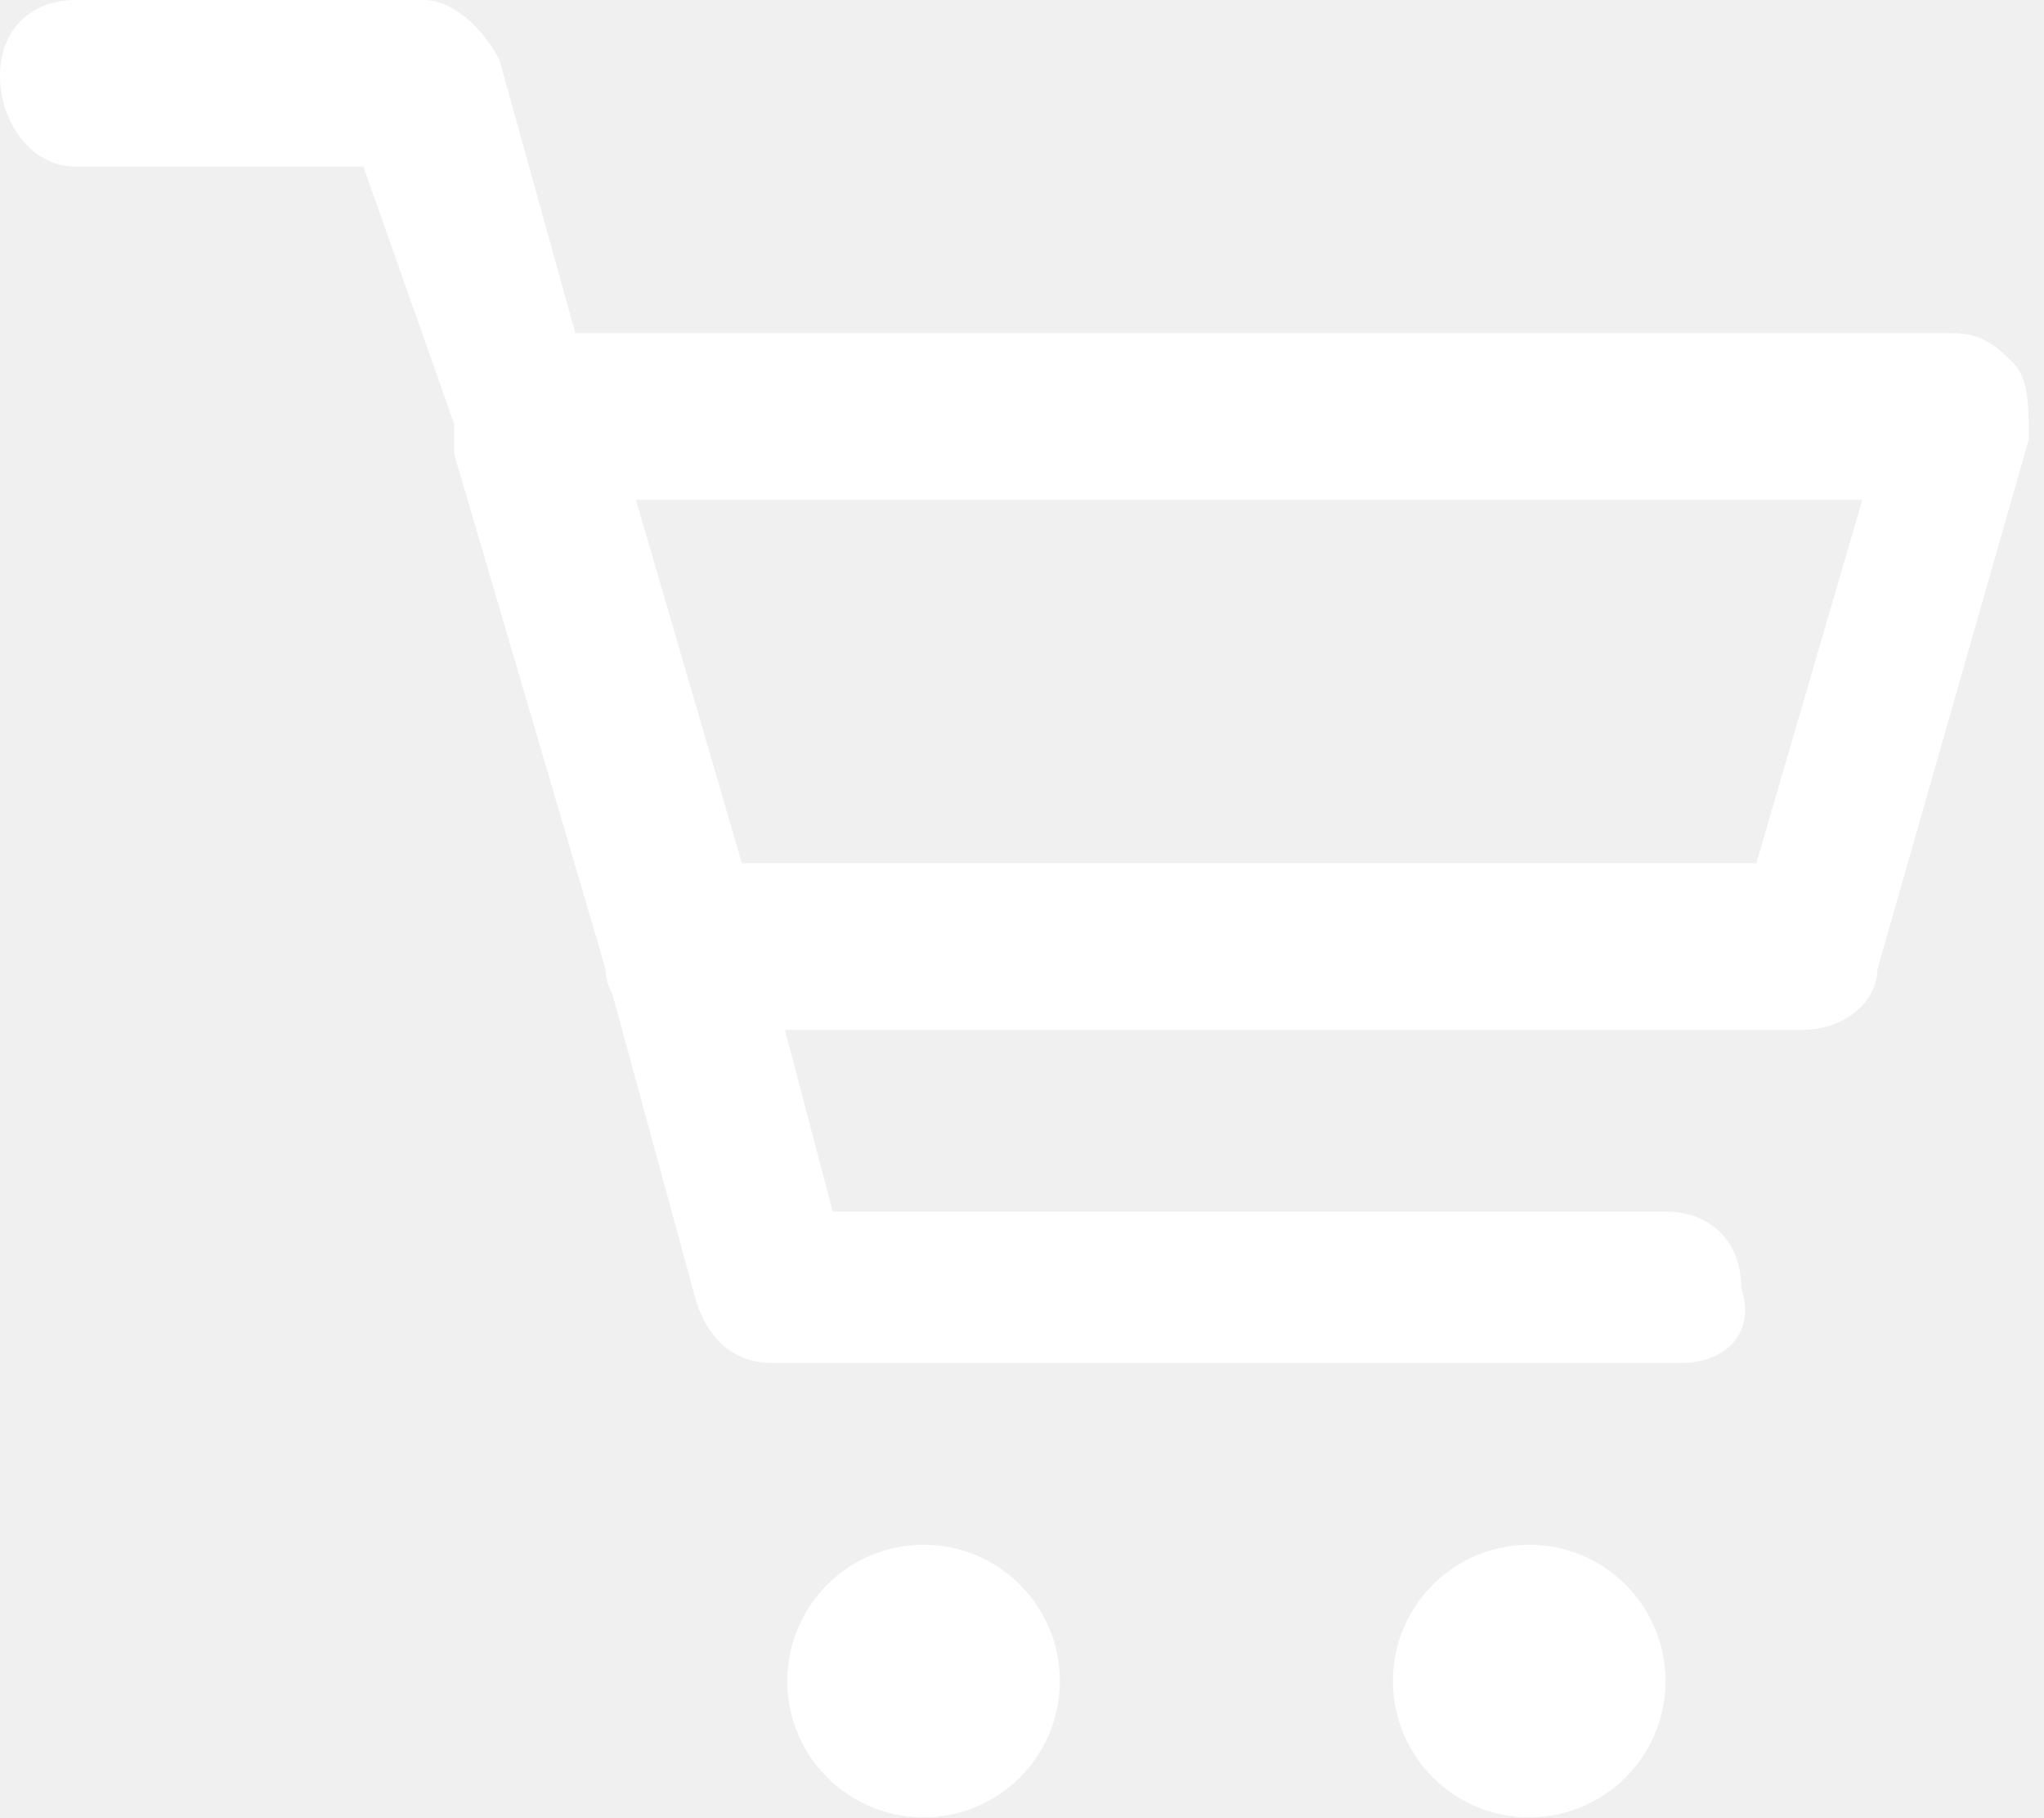
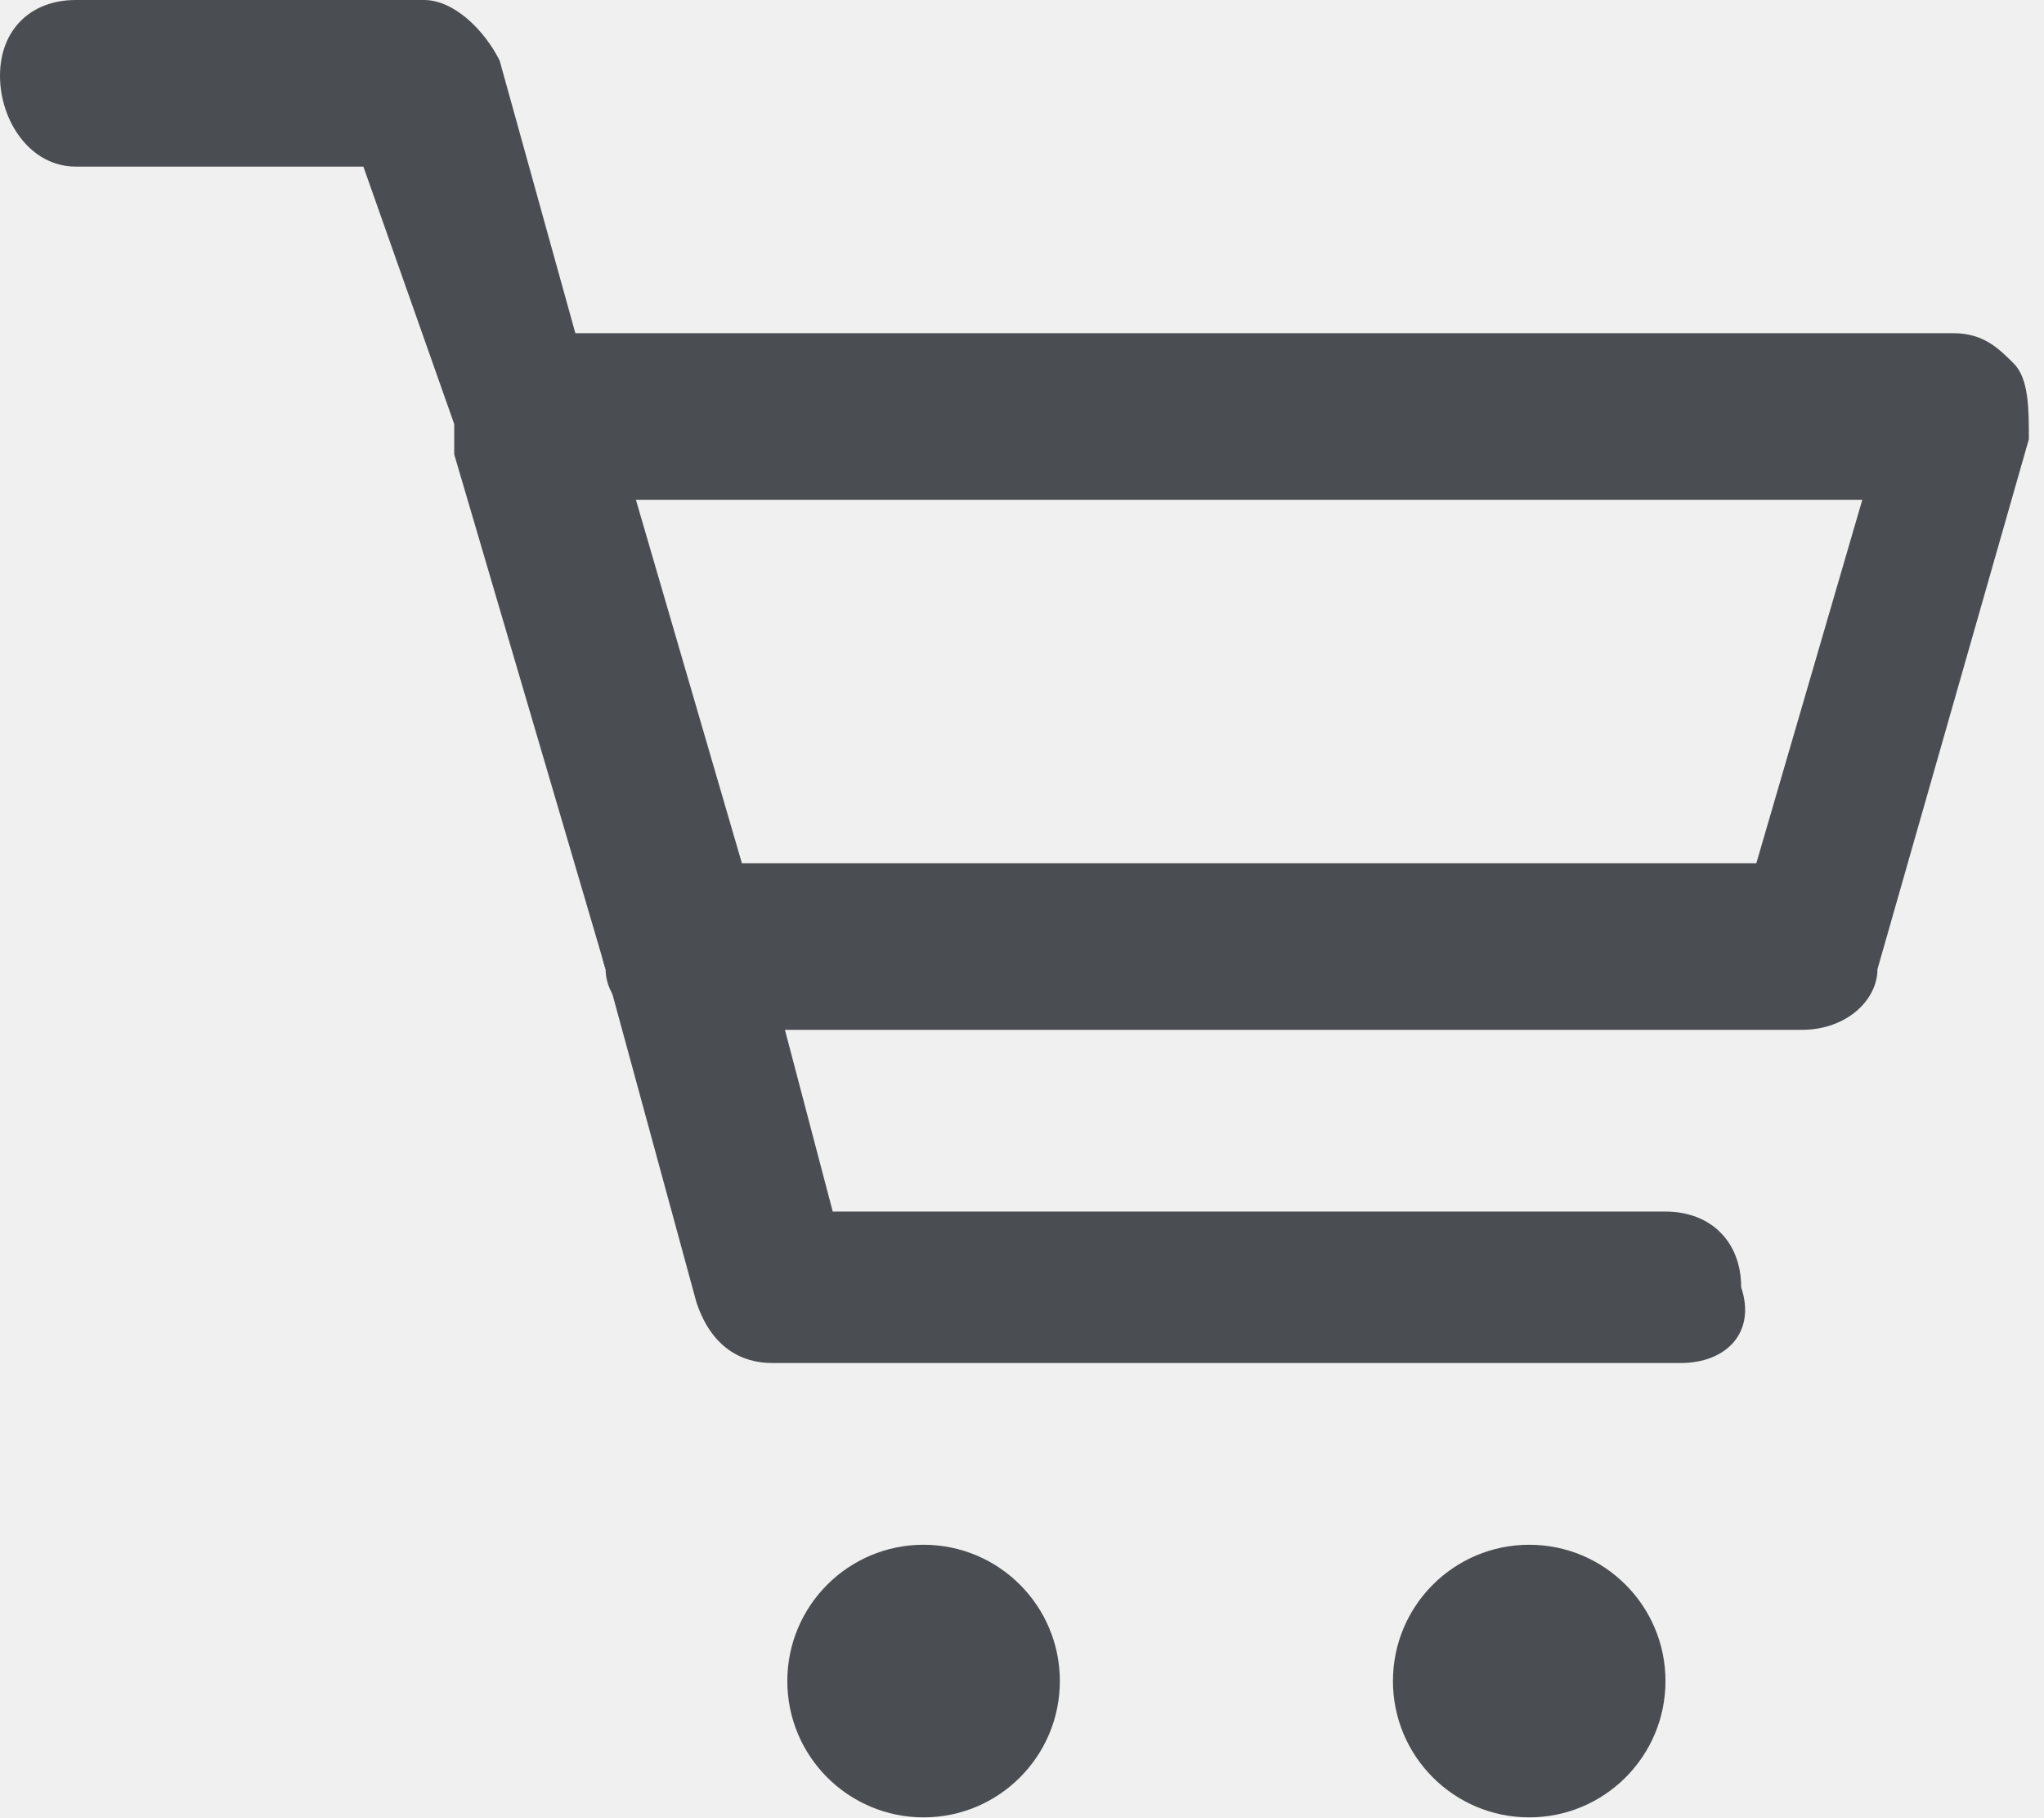
<svg xmlns="http://www.w3.org/2000/svg" version="1.1" baseProfile="tiny" id="Layer_1" x="0px" y="0px" viewBox="0 0 13.5 12" xml:space="preserve">
  <g>
    <g>
      <g>
-         <path class="svg__curve" fill="#FFFFFF" d="M11.9,6.8H4.5C4.2,6.8,4,6.6,4,6.4L3,3c0,0,0-0.1,0-0.2L2.4,1.1H0.5C0.2,1.1,0,0.8,0,0.5     C0,0.2,0.2,0,0.5,0h2.3c0.2,0,0.4,0.2,0.5,0.4l0.5,1.8h9.1c0.2,0,0.3,0.1,0.4,0.2c0.1,0.1,0.1,0.3,0.1,0.5l-1,3.5     C12.4,6.6,12.2,6.8,11.9,6.8z M4.9,5.7h6.7l0.7-2.4H4.2L4.9,5.7z" />
+         <path class="svg__curve" fill="#4a4d51" d="M11.9,6.8H4.5C4.2,6.8,4,6.6,4,6.4L3,3c0,0,0-0.1,0-0.2L2.4,1.1H0.5C0.2,1.1,0,0.8,0,0.5     C0,0.2,0.2,0,0.5,0h2.3c0.2,0,0.4,0.2,0.5,0.4l0.5,1.8h9.1c0.2,0,0.3,0.1,0.4,0.2c0.1,0.1,0.1,0.3,0.1,0.5l-1,3.5     C12.4,6.6,12.2,6.8,11.9,6.8z M4.9,5.7h6.7l0.7-2.4H4.2L4.9,5.7z" />
      </g>
    </g>
    <g>
      <g>
-         <path class="svg__curve" fill="#FFFFFF" d="M11.1,9H5.1C4.9,9,4.7,8.9,4.6,8.6L4,6.4C3.9,6.1,4,5.8,4.3,5.7C4.6,5.6,4.9,5.8,5,6.1L5.5,8h5.5     c0.3,0,0.5,0.2,0.5,0.5C11.6,8.8,11.4,9,11.1,9z" />
+         <path class="svg__curve" fill="#4a4d51" d="M11.1,9H5.1C4.9,9,4.7,8.9,4.6,8.6L4,6.4C3.9,6.1,4,5.8,4.3,5.7C4.6,5.6,4.9,5.8,5,6.1L5.5,8h5.5     c0.3,0,0.5,0.2,0.5,0.5C11.6,8.8,11.4,9,11.1,9z" />
      </g>
    </g>
    <g>
      <g>
-         <circle class="svg__curve" fill="#FFFFFF" cx="6.1" cy="11.1" r="0.9" />
+         <circle class="svg__curve" fill="#4a4d51" cx="6.1" cy="11.1" r="0.9" />
      </g>
    </g>
    <g>
      <g>
-         <circle class="svg__curve" fill="#FFFFFF" cx="10.1" cy="11.1" r="0.9" />
+         <circle class="svg__curve" fill="#4a4d51" cx="10.1" cy="11.1" r="0.9" />
      </g>
    </g>
  </g>
</svg>
